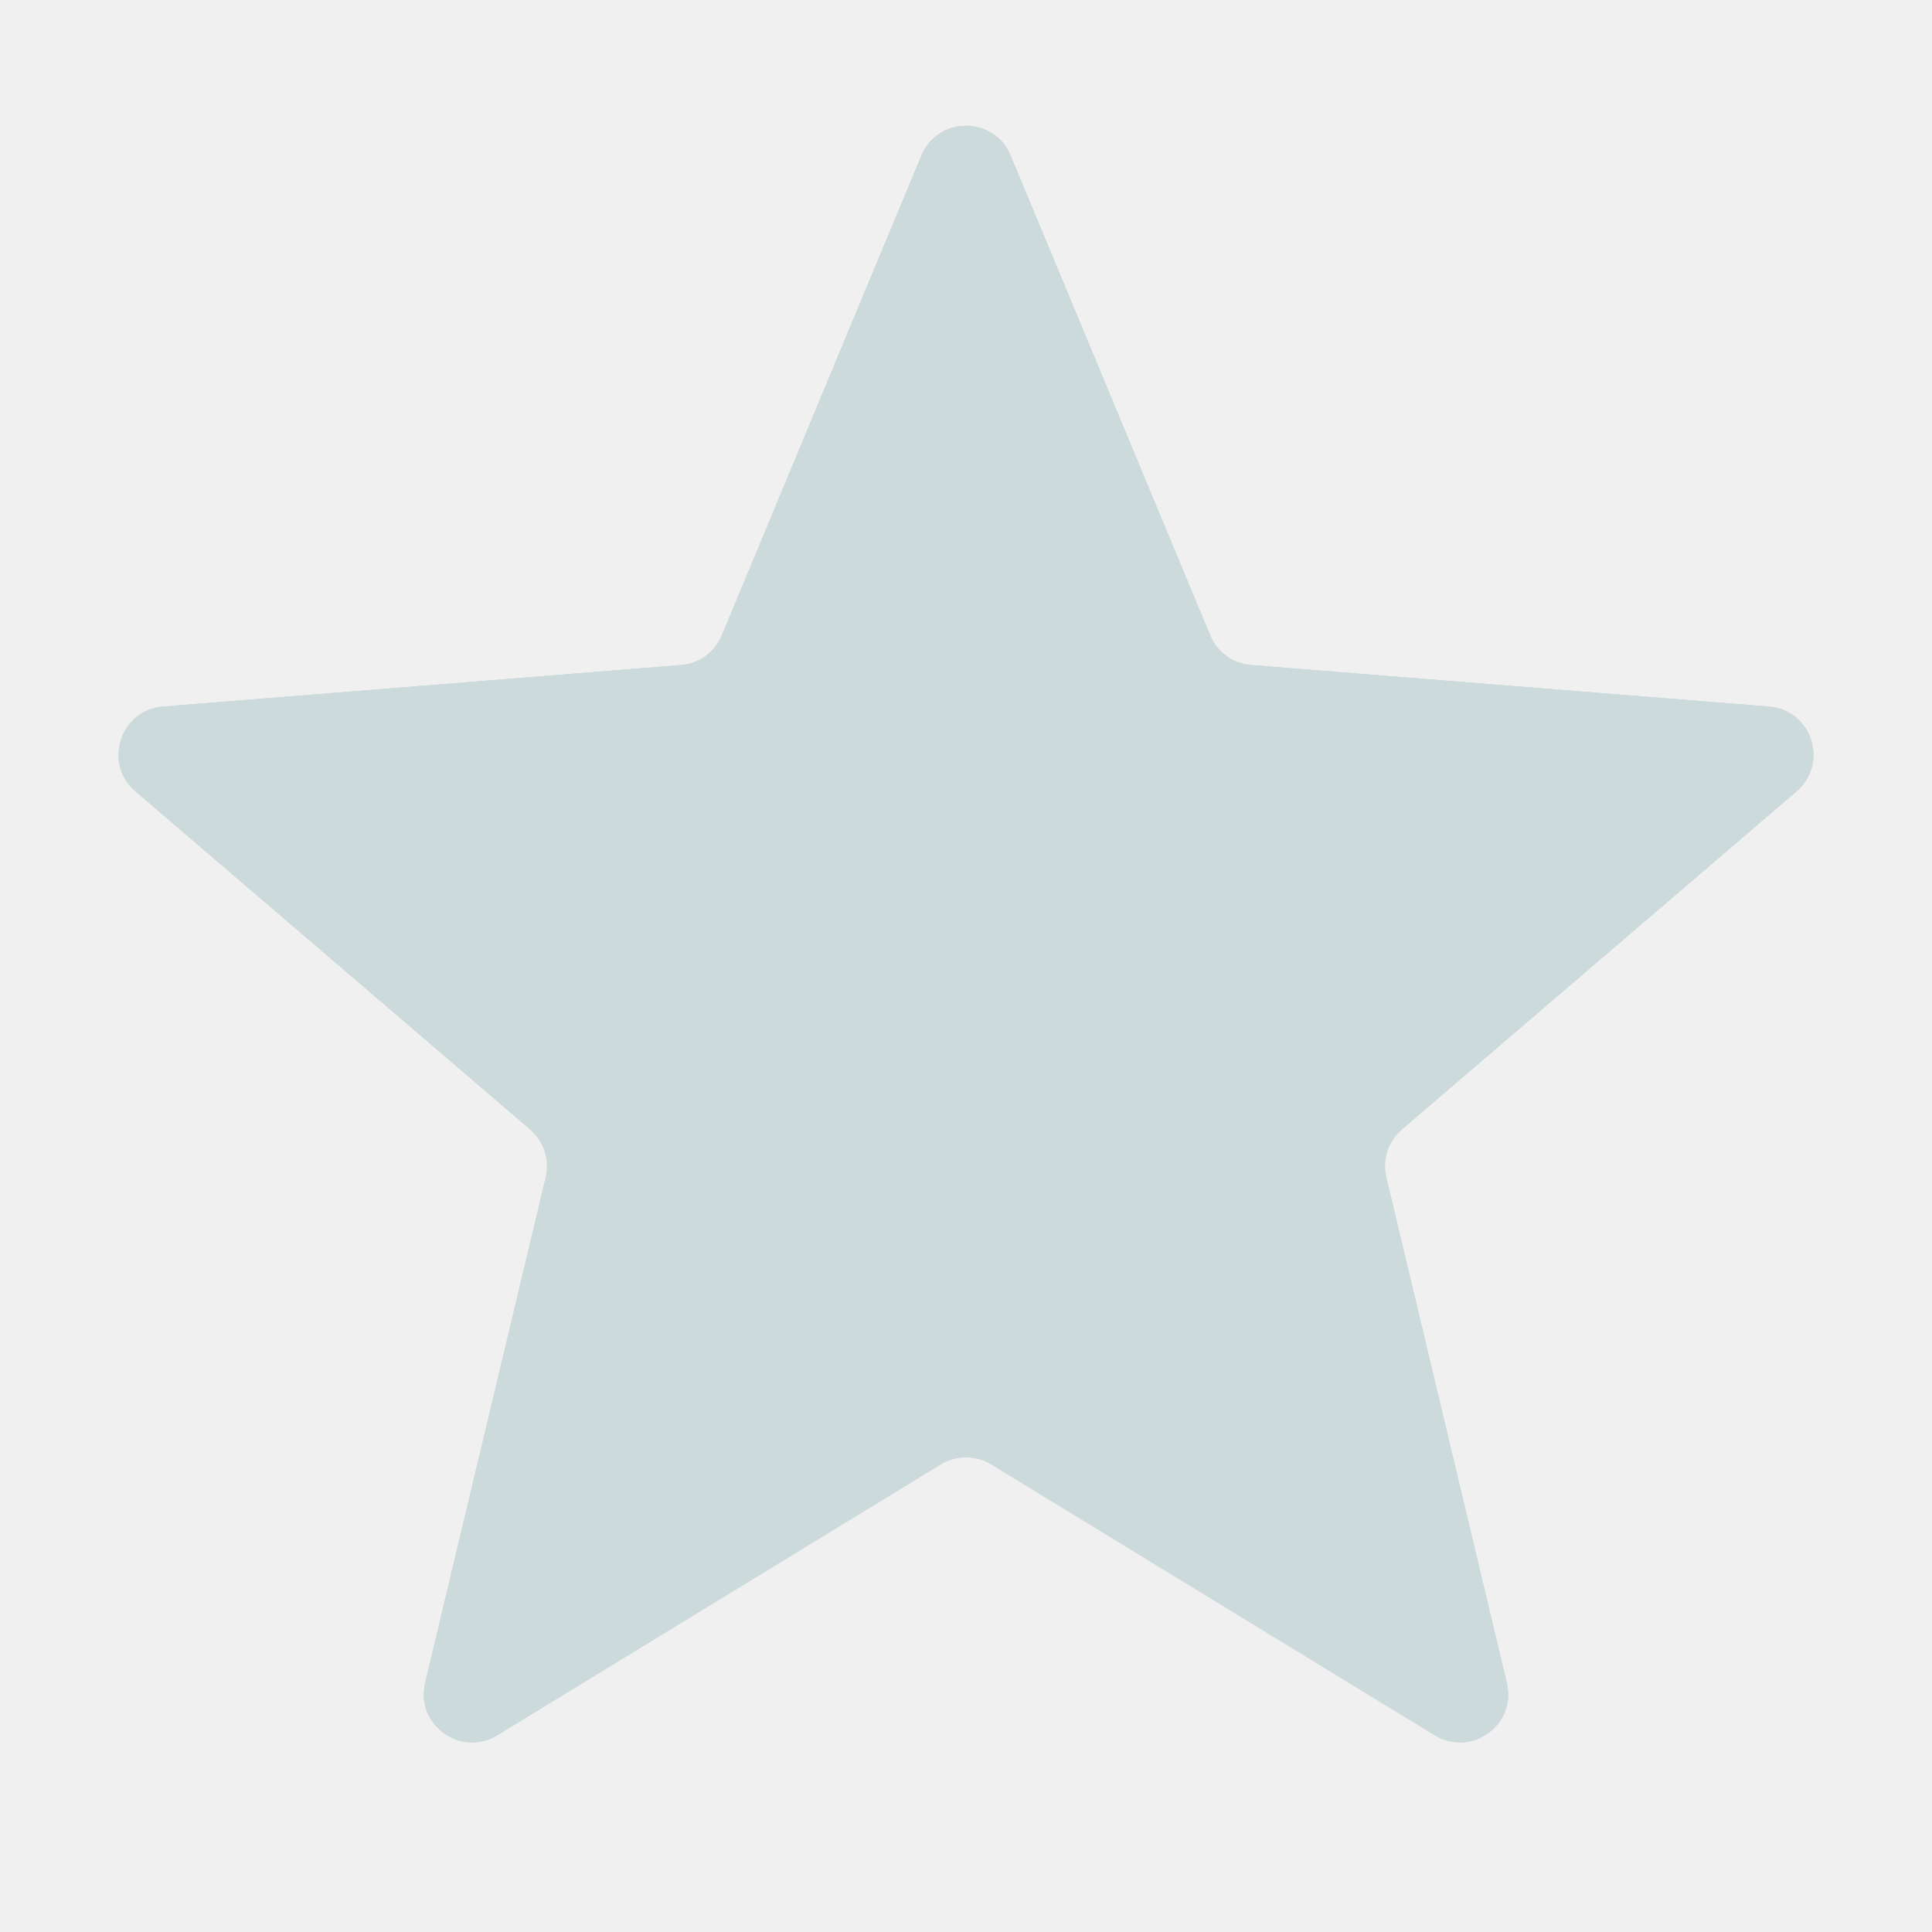
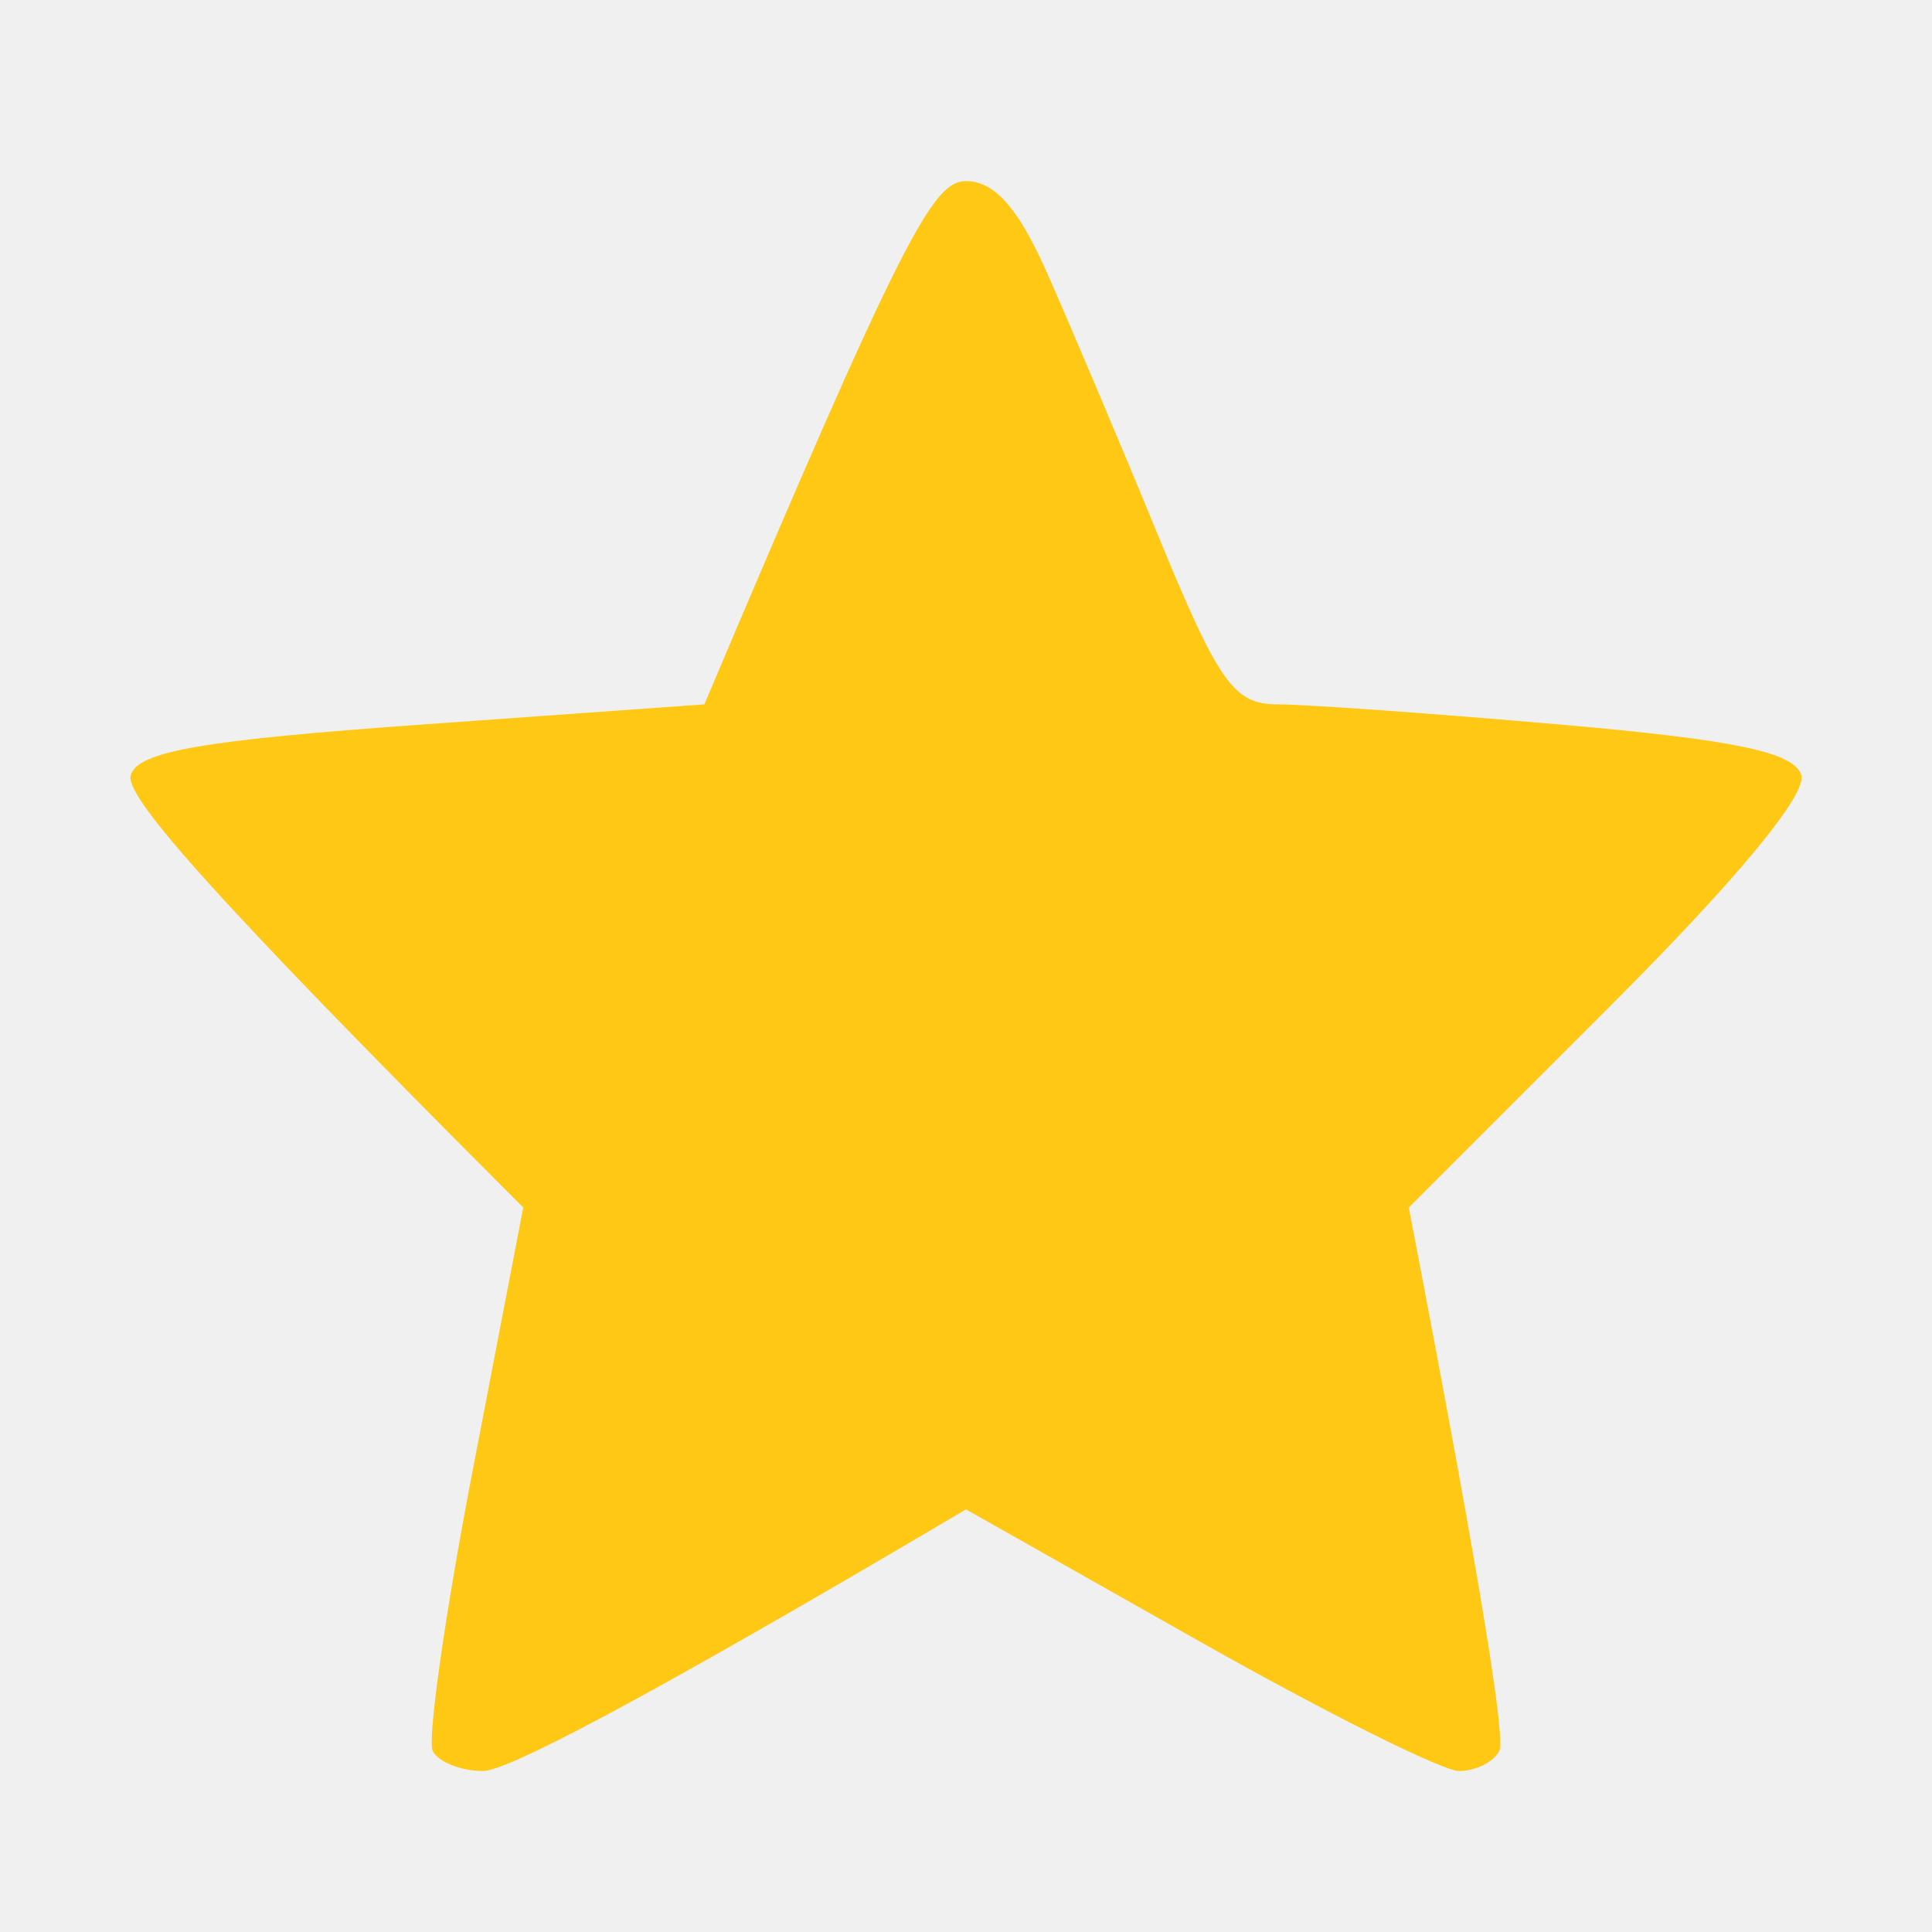
- <svg xmlns="http://www.w3.org/2000/svg" width="20" height="20" viewBox="0 0 20 20" fill="none">
-   <g clip-path="url(#clip0_9825_21086)">
-     <path d="M9.538 1.61C9.709 1.199 10.291 1.199 10.462 1.61L12.528 6.577C12.6 6.751 12.763 6.869 12.95 6.884L18.312 7.314C18.756 7.349 18.935 7.903 18.598 8.192L14.512 11.692C14.369 11.814 14.307 12.005 14.351 12.188L15.599 17.421C15.702 17.853 15.232 18.195 14.852 17.963L10.261 15.159C10.101 15.062 9.899 15.062 9.739 15.159L5.148 17.963C4.769 18.195 4.298 17.853 4.401 17.421L5.649 12.188C5.693 12.005 5.631 11.814 5.488 11.692L1.402 8.192C1.065 7.903 1.244 7.349 1.688 7.314L7.051 6.884C7.237 6.869 7.4 6.751 7.472 6.577L9.538 1.61Z" fill="#CCDADC" />
-     <g clip-path="url(#clip1_9825_21086)">
-       <path d="M9.538 1.61C9.709 1.199 10.291 1.199 10.462 1.61L12.528 6.577C12.6 6.751 12.763 6.869 12.95 6.884L18.312 7.314C18.756 7.349 18.935 7.903 18.598 8.192L14.512 11.692C14.369 11.814 14.307 12.005 14.351 12.188L15.599 17.421C15.702 17.853 15.232 18.195 14.852 17.963L10.261 15.159C10.101 15.062 9.899 15.062 9.739 15.159L5.148 17.963C4.769 18.195 4.298 17.853 4.401 17.421L5.649 12.188C5.693 12.005 5.631 11.814 5.488 11.692L1.402 8.192C1.065 7.903 1.244 7.349 1.688 7.314L7.051 6.884C7.237 6.869 7.4 6.751 7.472 6.577L9.538 1.61Z" fill="#CCDADC" />
-     </g>
-   </g>
-   <defs>
-     <clipPath id="clip0_9825_21086">
-       <rect width="20" height="20" fill="white" />
-     </clipPath>
-     <clipPath id="clip1_9825_21086">
-       <rect width="20" height="20" fill="white" />
-     </clipPath>
-   </defs>
+ <svg xmlns="http://www.w3.org/2000/svg" version="1.1" width="96" height="96">
+   <g fill="none" stroke-linecap="butt" />
+   <path fill="#FEC710FA" d="M 48.00 9.00 C 49.41 9.00 50.59 10.33 52.00 13.50 C 53.10 15.98 55.58 21.82 57.50 26.50 C 60.57 33.97 61.30 35.00 63.50 35.00 C 64.88 35.00 71.17 35.45 77.50 36.00 C 86.20 36.76 89.12 37.37 89.50 38.50 C 89.82 39.45 86.33 43.67 80.00 50.00 L 70.00 60.00 C 73.88 80.15 74.78 86.45 74.50 87.00 C 74.22 87.55 73.33 88.00 72.50 88.00 C 71.67 88.00 65.83 85.08 59.50 81.50 L 48.00 75.00 C 30.95 85.08 25.10 88.00 24.00 88.00 C 22.90 88.00 21.77 87.55 21.50 87.00 C 21.23 86.45 22.12 80.15 23.50 73.00 L 26.00 60.00 C 9.67 43.67 6.18 39.45 6.50 38.50 C 6.89 37.33 10.07 36.78 21.00 36.00 L 35.00 35.00 C 44.94 11.50 46.38 9.00 48.00 9.00 Z" fill-rule="evenodd" />
</svg>
